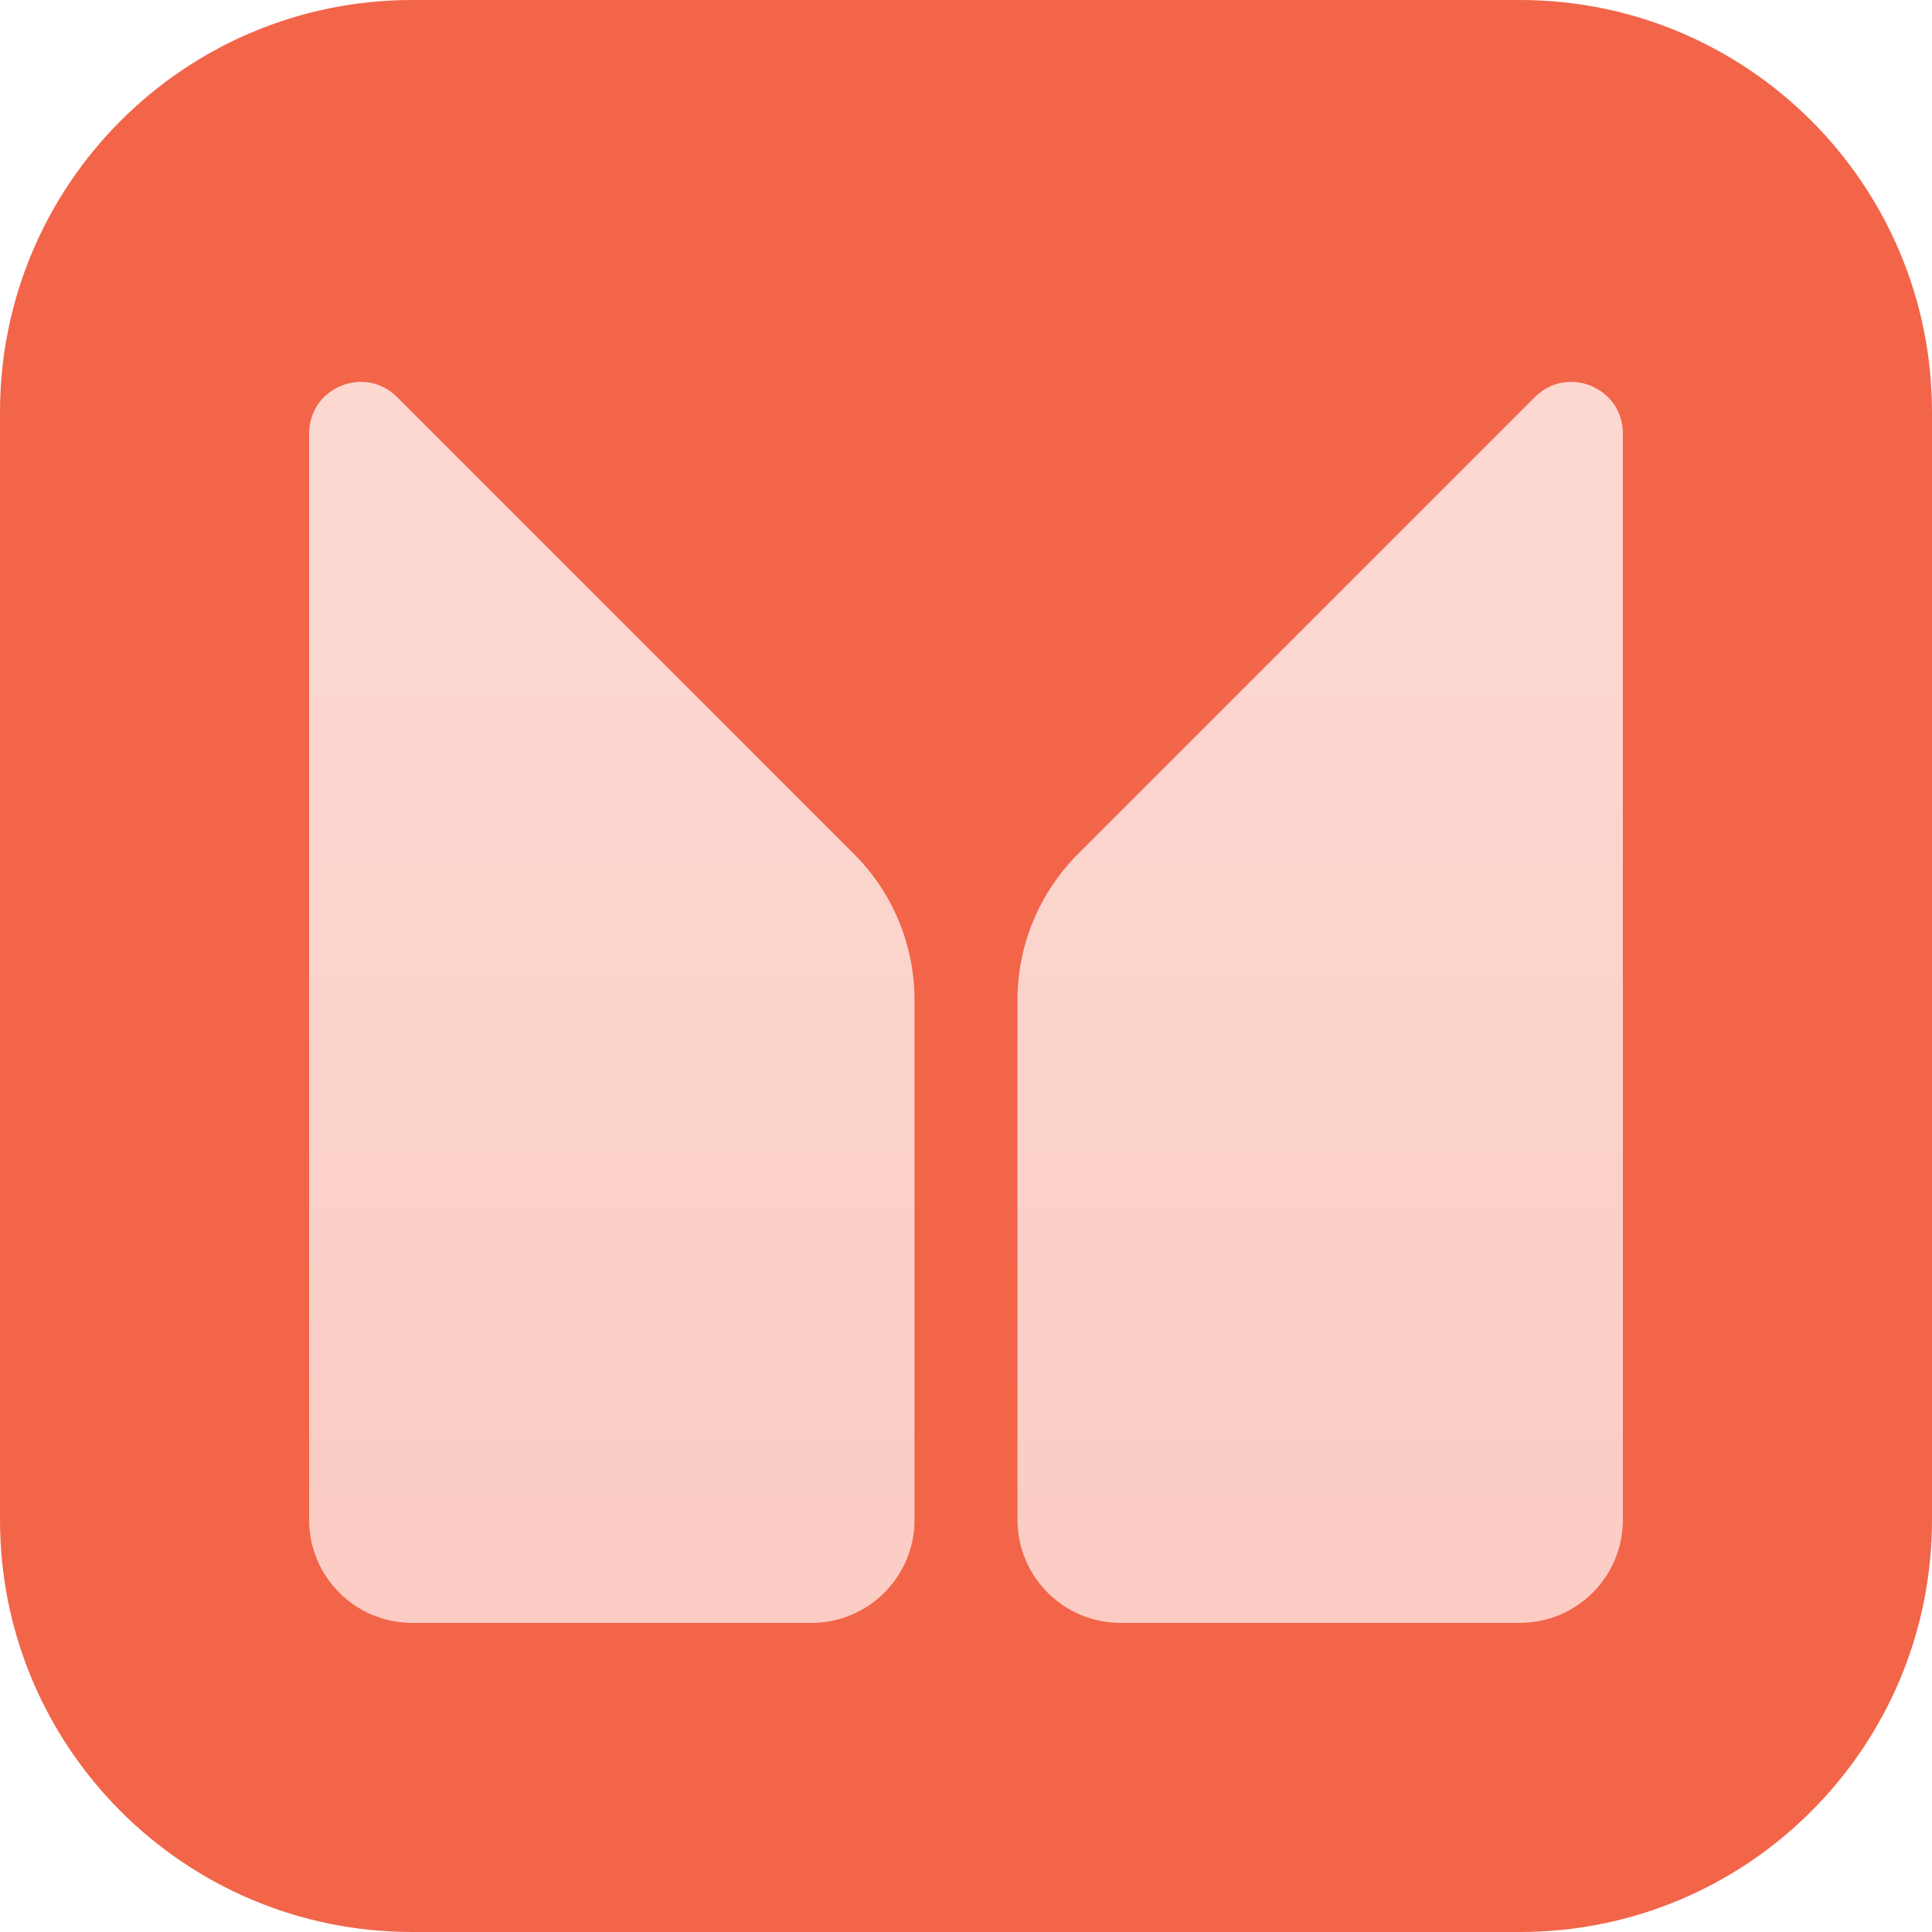
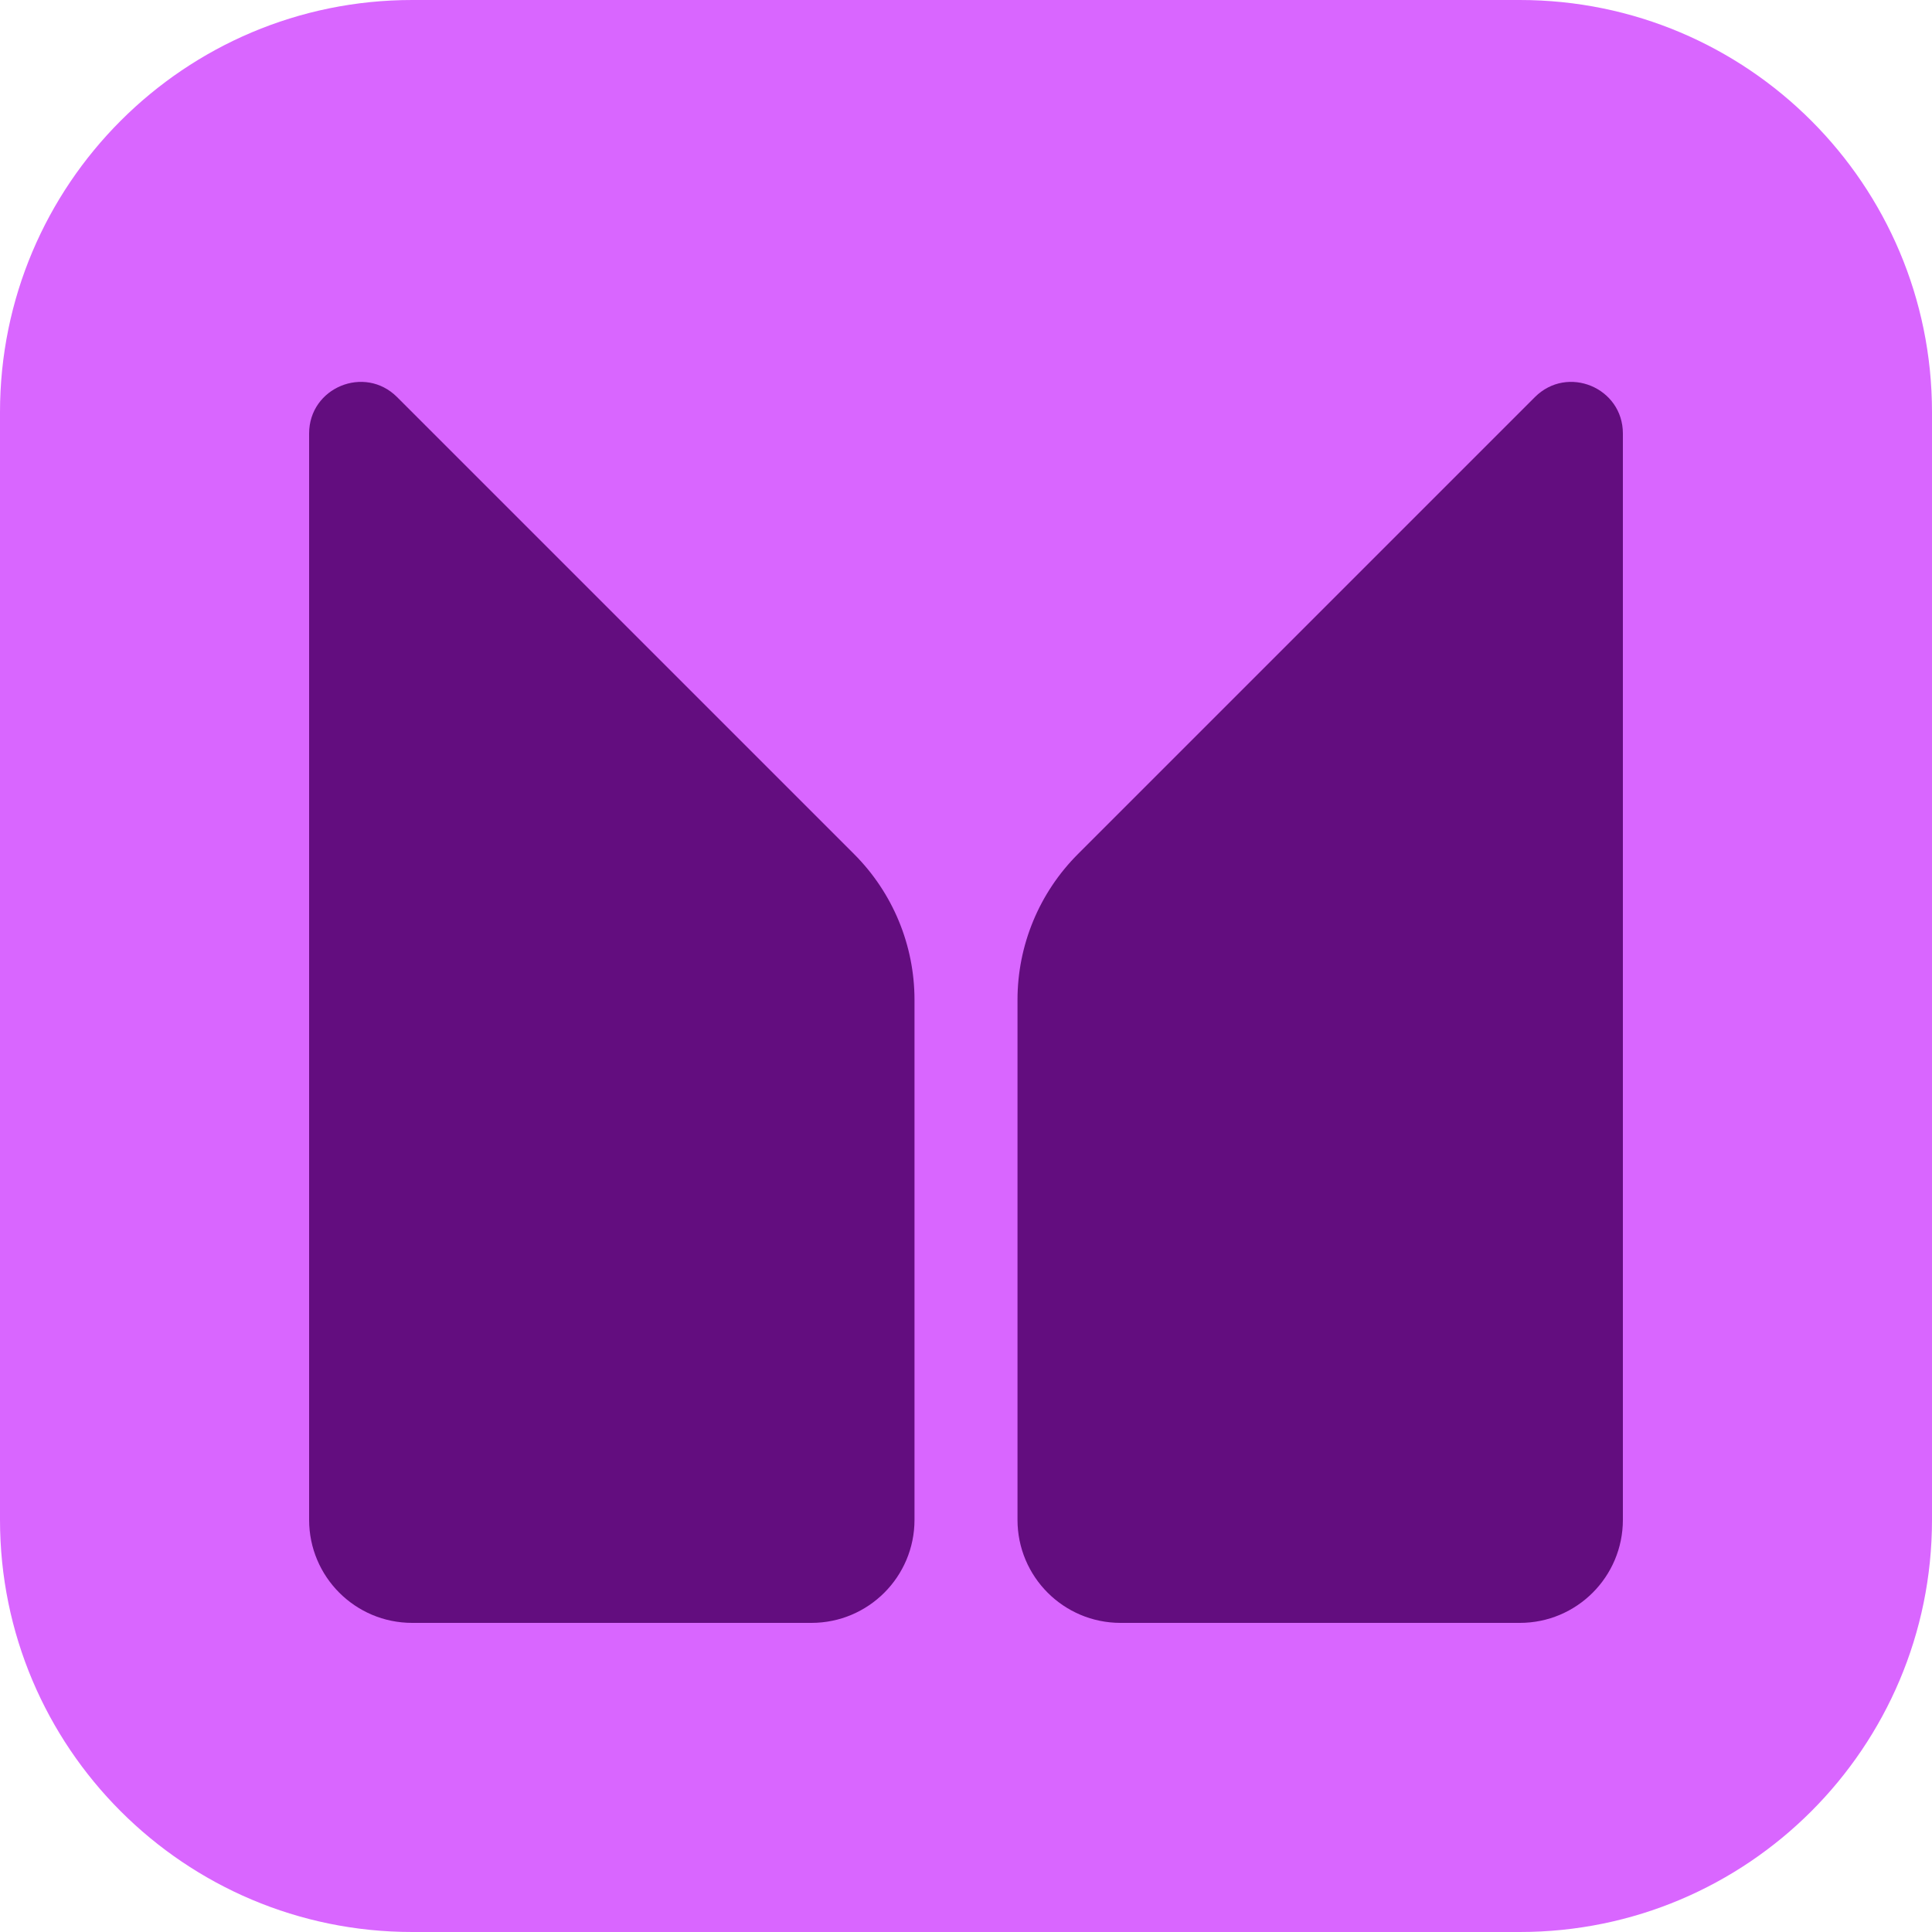
<svg xmlns="http://www.w3.org/2000/svg" width="32" height="32" viewBox="0 0 32 32" fill="none">
-   <path d="M0 6.827C0 3.056 3.056 0 6.827 0H25.173C28.944 0 32 3.056 32 6.827V25.173C32 28.944 28.944 32 25.173 32H6.827C3.056 32 0 28.944 0 25.173V6.827Z" fill="#F26549" />
-   <path d="M26.88 7.18C26.88 6.42 25.961 6.039 25.423 6.577L17.853 14.147C17.213 14.787 16.853 15.655 16.853 16.561V25.173C16.853 26.116 17.617 26.88 18.56 26.88H25.173C26.116 26.88 26.88 26.116 26.88 25.173V7.18Z" fill="url(#paint0_linear_2046_982)" />
-   <path d="M5.12 7.18C5.12 6.42 6.039 6.039 6.577 6.577L14.147 14.147C14.787 14.787 15.147 15.655 15.147 16.561V25.173C15.147 26.116 14.383 26.88 13.44 26.88H6.827C5.884 26.88 5.12 26.116 5.12 25.173V7.18Z" fill="url(#paint1_linear_2046_982)" />
-   <defs>
-     <linearGradient id="paint0_linear_2046_982" x1="16" y1="0" x2="16" y2="32" gradientUnits="userSpaceOnUse">
-       <stop offset="0.25" stop-color="white" stop-opacity="0.75" />
-       <stop offset="1" stop-color="white" stop-opacity="0.65" />
-     </linearGradient>
-     <linearGradient id="paint1_linear_2046_982" x1="16" y1="0" x2="16" y2="32" gradientUnits="userSpaceOnUse">
-       <stop offset="0.25" stop-color="white" stop-opacity="0.75" />
-       <stop offset="1" stop-color="white" stop-opacity="0.65" />
-     </linearGradient>
-   </defs>
+   <path d="M0 6.827C0 3.056 3.056 0 6.827 0H25.173C28.944 0 32 3.056 32 6.827V25.173C32 28.944 28.944 32 25.173 32H6.827C3.056 32 0 28.944 0 25.173V6.827Z" fill="#D966FF" />
+   <path d="M26.88 7.18C26.88 6.42 25.961 6.039 25.423 6.577L17.853 14.147C17.213 14.787 16.853 15.655 16.853 16.561V25.173C16.853 26.116 17.617 26.88 18.56 26.88H25.173C26.116 26.88 26.88 26.116 26.88 25.173V7.18Z" fill="#630D7F" />
+   <path d="M5.12 7.18C5.12 6.42 6.039 6.039 6.577 6.577L14.147 14.147C14.787 14.787 15.147 15.655 15.147 16.561V25.173C15.147 26.116 14.383 26.88 13.44 26.88H6.827C5.884 26.88 5.12 26.116 5.12 25.173V7.18Z" fill="#630D7F" />
</svg>
